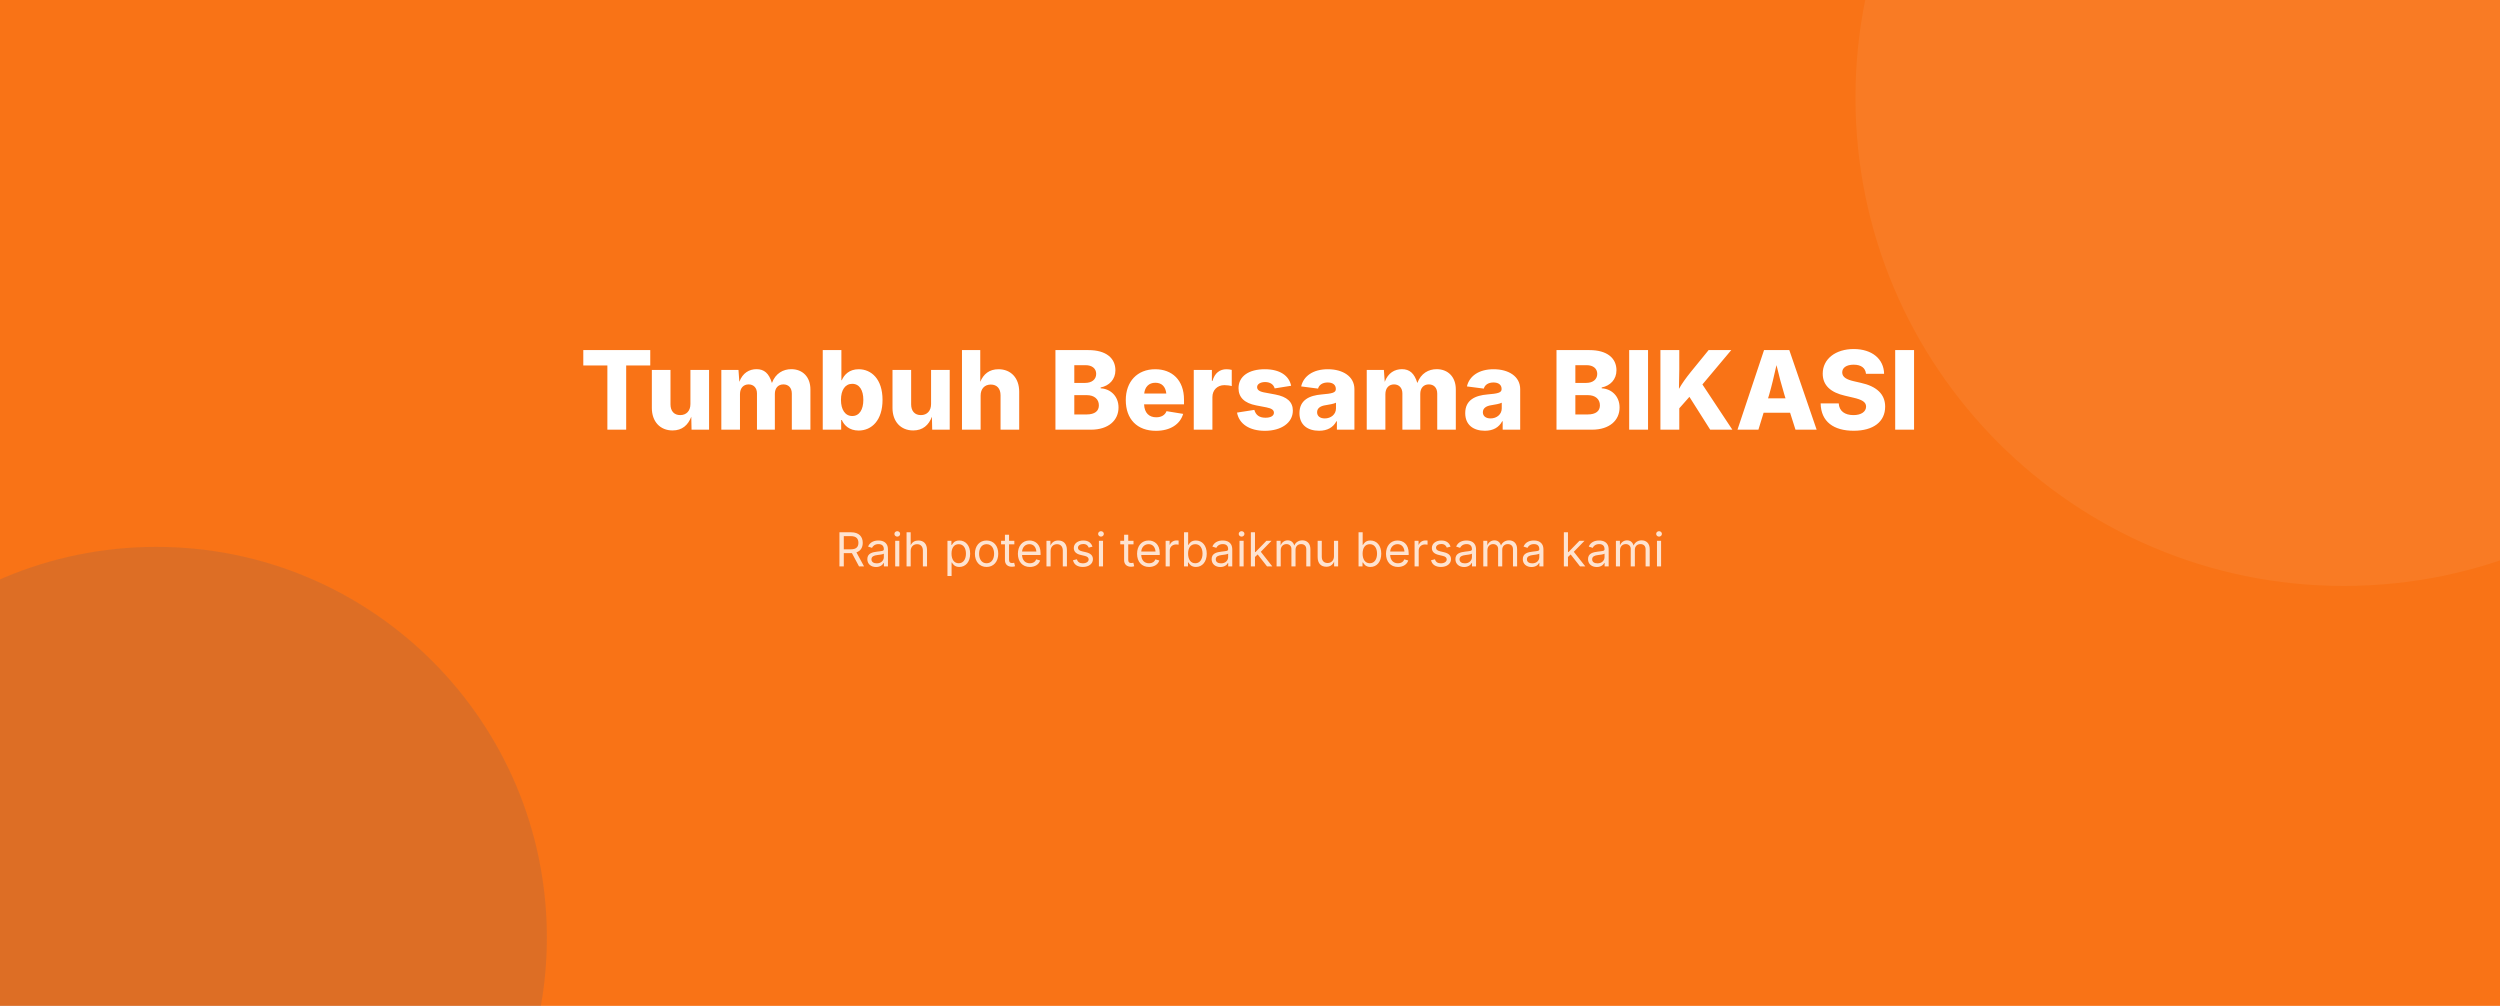
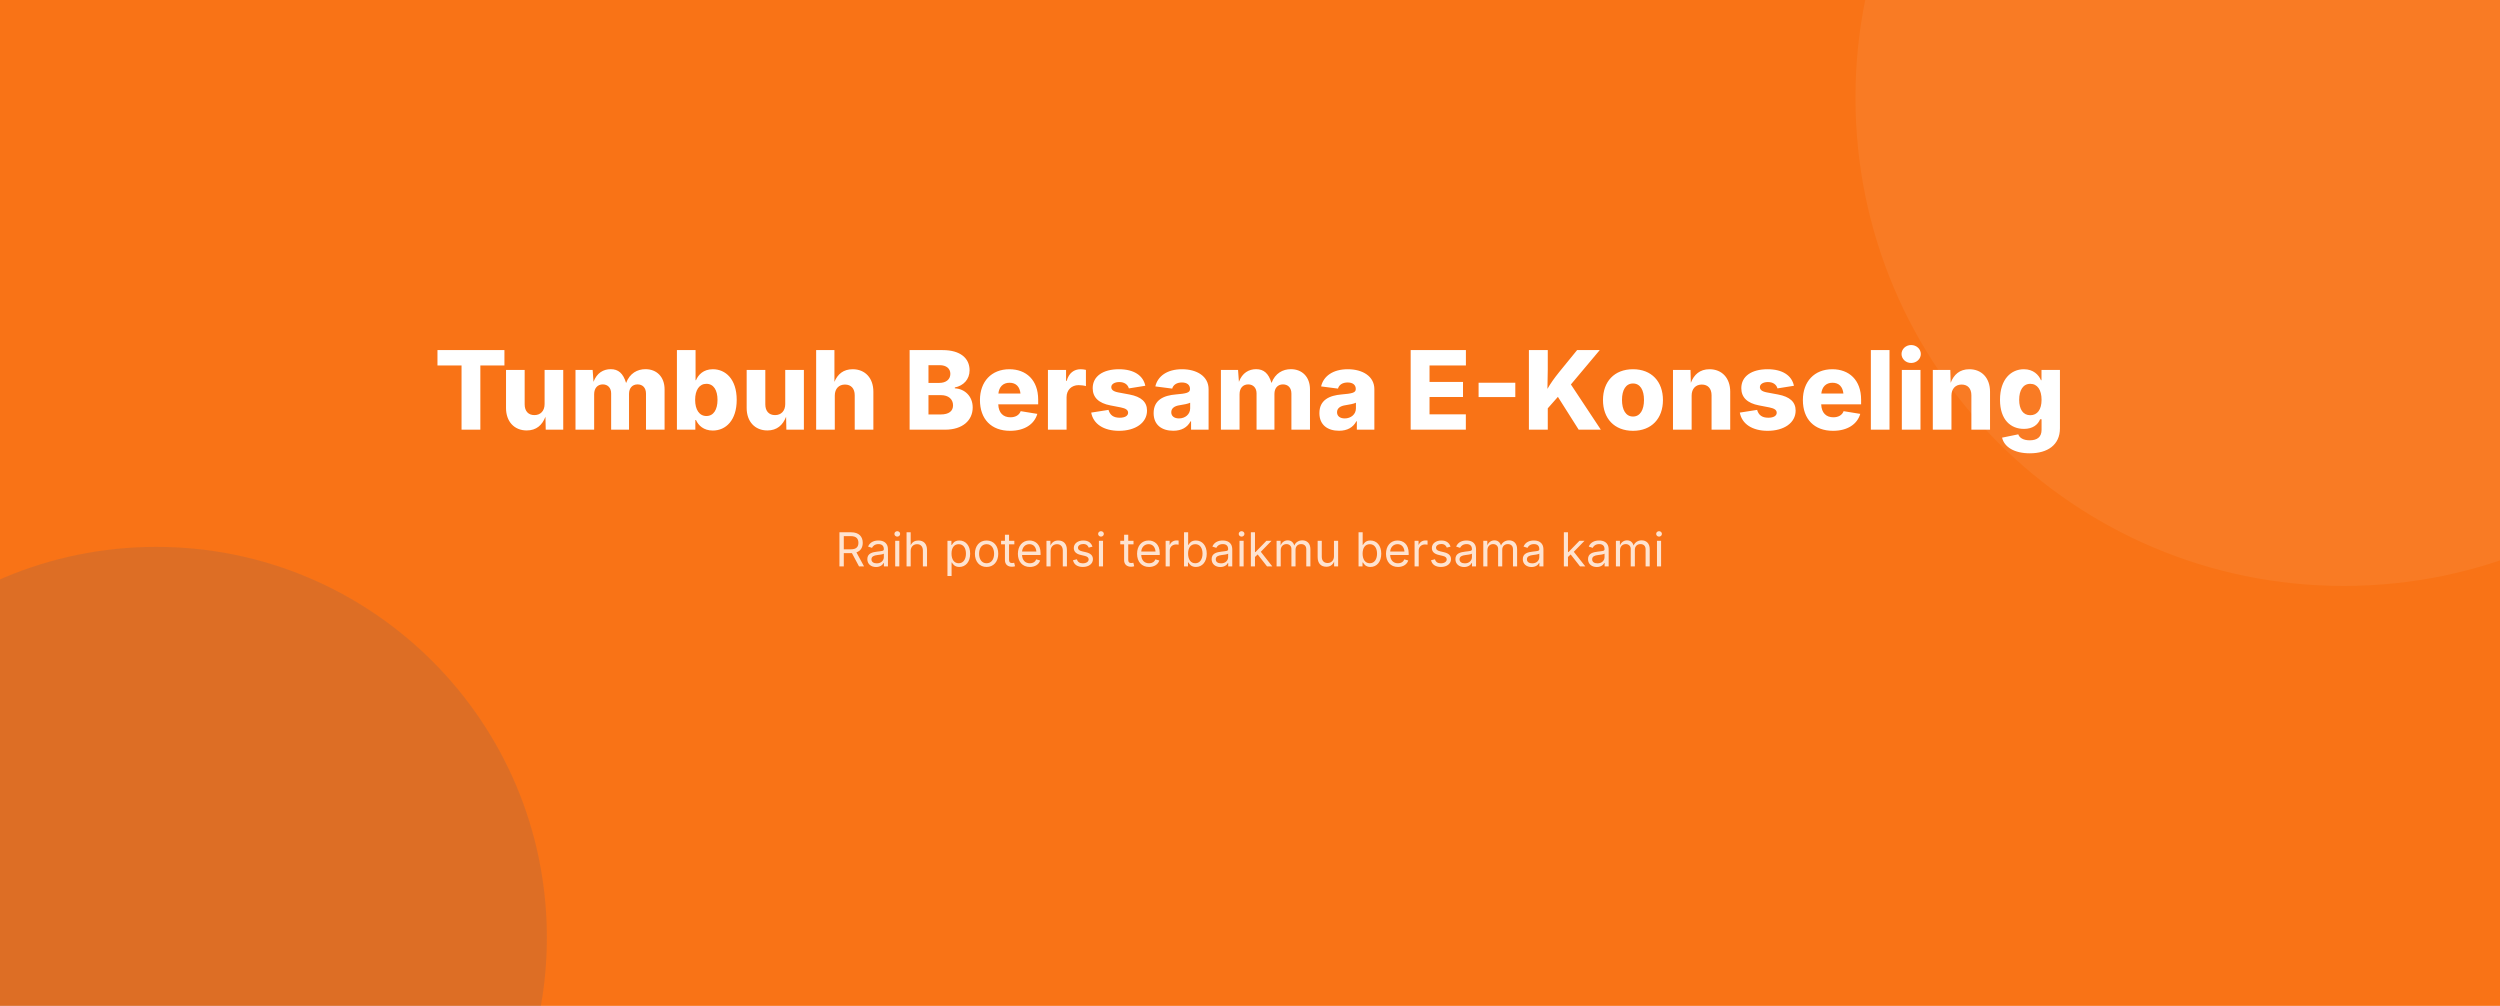
<svg xmlns="http://www.w3.org/2000/svg" width="1280" height="515" viewBox="0 0 1280 515">
  <rect width="1280" height="515" fill="#f97316" />
  <circle cx="1200" cy="50" r="250" fill="#ffffff" fill-opacity="0.06" />
  <circle cx="80" cy="480" r="200" fill="#0F4C9A" fill-opacity="0.12" />
-   <text x="640" y="220" font-family="Inter,sans-serif" font-size="56" font-weight="800" fill="white" text-anchor="middle">Tumbuh Bersama BIKASI</text>
+   <text x="640" y="220" font-family="Inter,sans-serif" font-size="56" font-weight="800" fill="white" text-anchor="middle">Tumbuh Bersama E-Konseling</text>
  <text x="640" y="290" font-family="Inter,sans-serif" font-size="24" fill="rgba(255,255,255,0.8)" text-anchor="middle">Raih potensi terbaikmu bersama kami</text>
</svg>
